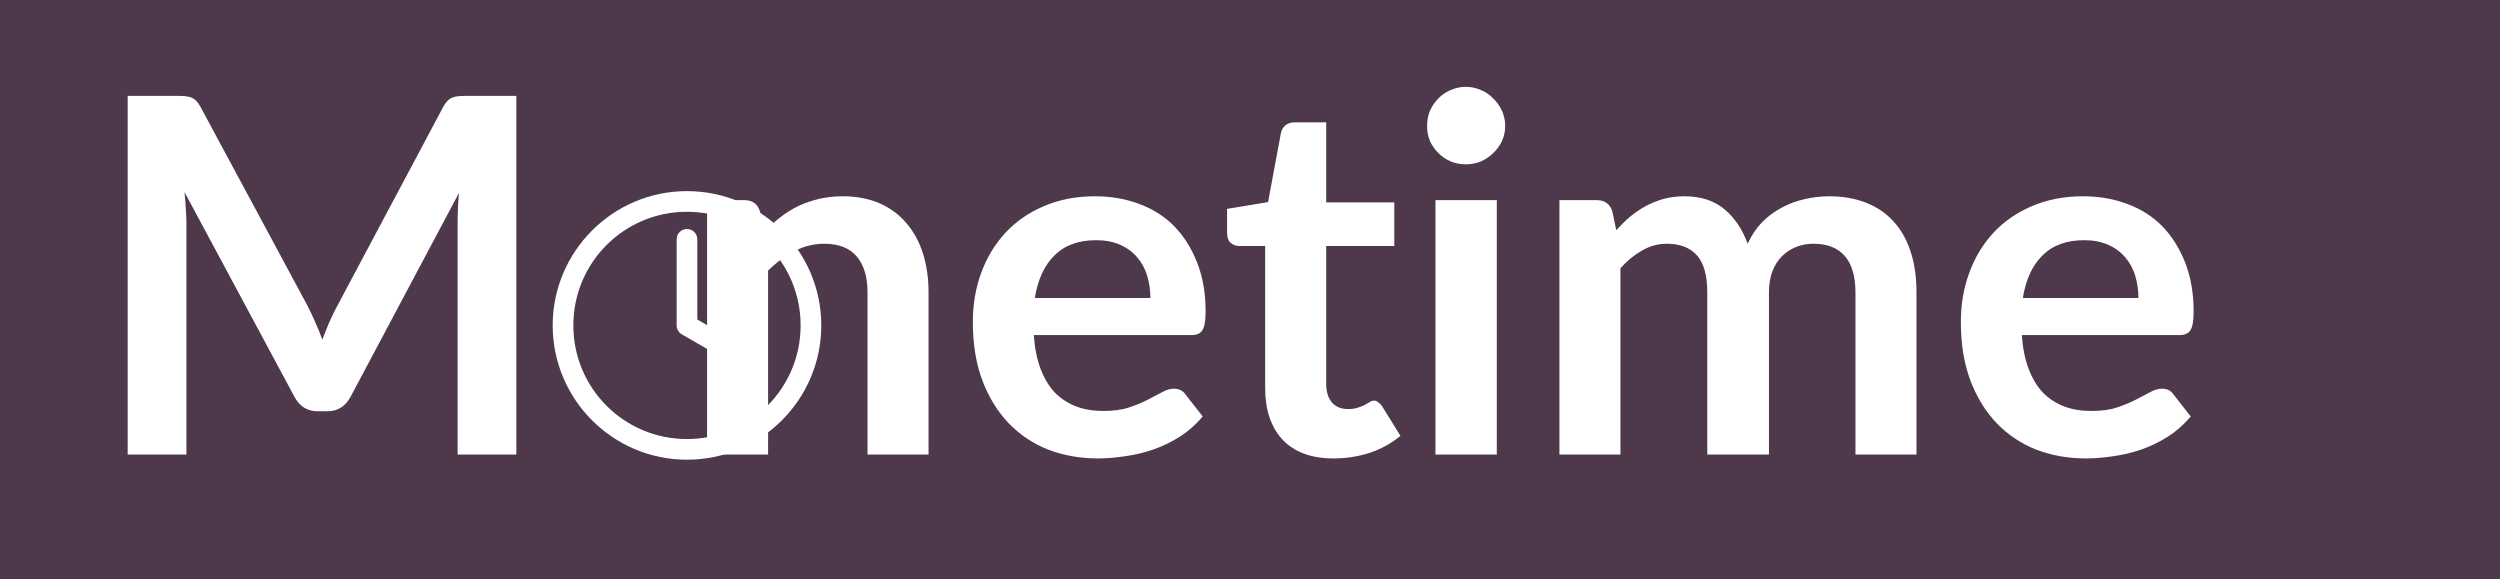
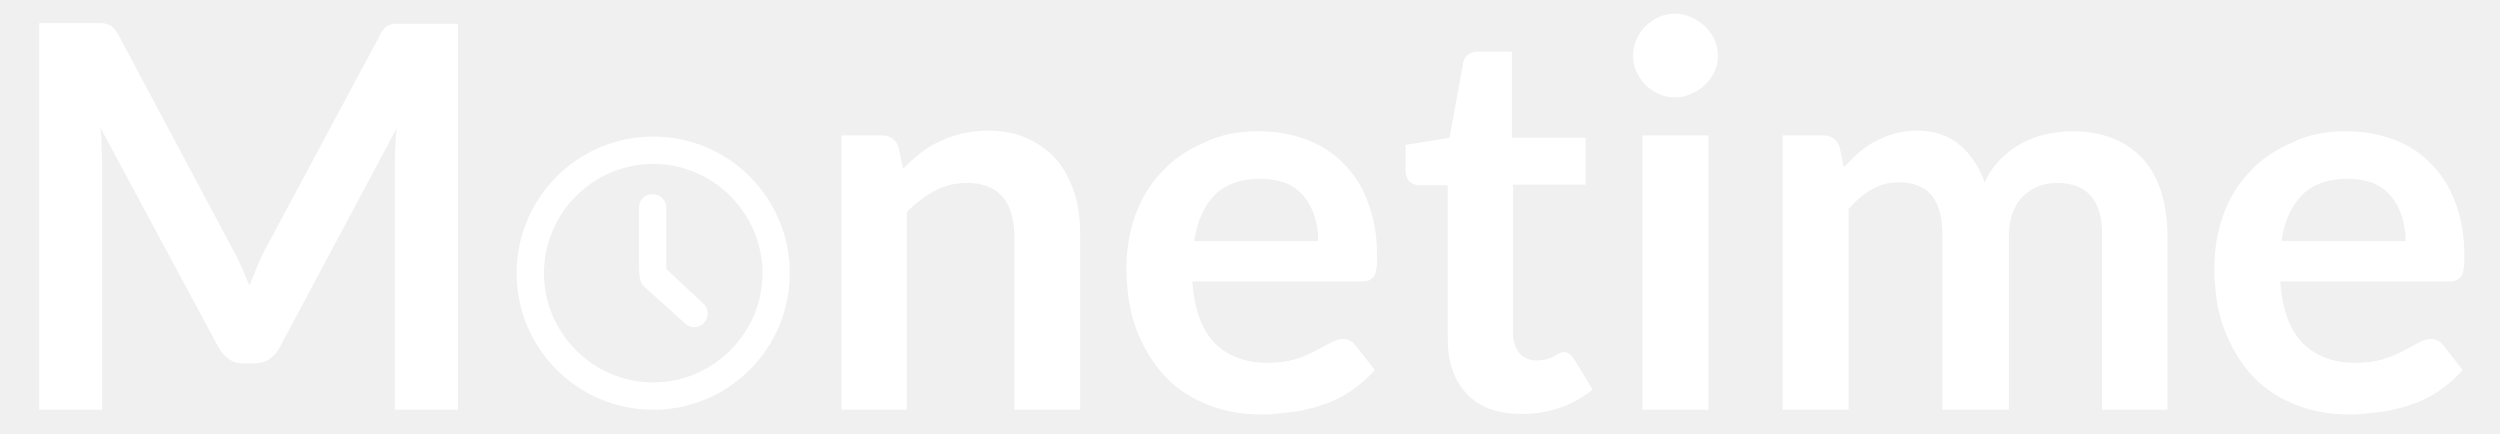
- <svg xmlns="http://www.w3.org/2000/svg" xmlns:xlink="http://www.w3.org/1999/xlink" width="121px" height="28px" viewBox="0 0 121 28" version="1.1">
-   <defs>
-     <rect id="path-1" x="-29" y="-47" width="206" height="467" />
-   </defs>
-   <g id="Page-1" stroke="none" stroke-width="1" fill="none" fill-rule="evenodd">
-     <g id="Rectangle">
-       <use fill="#4D394B" fill-rule="evenodd" xlink:href="#path-1" />
-       <rect stroke="#979797" stroke-width="1" x="-28.5" y="-46.5" width="205" height="466" />
-     </g>
-     <g id="Group" transform="translate(4, -2)" fill="#FFFFFF">
-       <text id="M-netime" font-family="Lato-Bold, Lato" font-size="24" font-weight="bold">
-         <tspan x="0.242" y="24">M   netime</tspan>
-       </text>
-       <path d="M29.25,11.25 C25.666,11.25 22.75,14.166 22.75,17.75 C22.75,21.334 25.666,24.25 29.25,24.25 C32.834,24.25 35.75,21.334 35.75,17.75 C35.75,14.166 32.834,11.25 29.25,11.25 Z M29.25,12.25 C32.294,12.25 34.75,14.706 34.75,17.75 C34.75,20.794 32.294,23.25 29.25,23.25 C26.206,23.25 23.75,20.794 23.75,17.75 C23.75,14.706 26.206,12.25 29.25,12.25 Z M29.25,13.083 C28.974,13.083 28.75,13.307 28.75,13.583 L28.75,17.75 C28.75,17.935 28.851,18.096 29,18.182 L32.318,20.099 C32.557,20.237 32.867,20.156 33.005,19.917 C33.143,19.678 33.057,19.372 32.818,19.234 L29.75,17.464 L29.75,13.583 C29.75,13.307 29.526,13.083 29.25,13.083 L29.25,13.083 Z" id="Page-1" />
-     </g>
+ <svg xmlns="http://www.w3.org/2000/svg" version="1.1" id="Layer_1" x="0px" y="0px" viewBox="0 0 421 73" style="enable-background:new 0 0 421 73;" xml:space="preserve">
+   <style type="text/css">
+ 	.st0{fill:#FFFFFF;}
+ </style>
+   <g>
+     <path class="st0" d="M40.7,45c0.4,1,0.9,2.1,1.3,3.1c0.4-1.1,0.9-2.1,1.3-3.2c0.4-1,0.9-2.1,1.4-3l19.3-36c0.2-0.5,0.5-0.8,0.7-1.1   c0.3-0.3,0.5-0.5,0.9-0.6C65.9,4.1,66.2,4,66.6,4c0.4,0,0.9,0,1.4,0h9.1V69H66.5V27c0-0.8,0-1.6,0.1-2.6c0-0.9,0.1-1.9,0.2-2.8   L47.1,58.5c-0.4,0.8-1,1.5-1.8,2c-0.7,0.5-1.6,0.7-2.5,0.7h-1.7c-1,0-1.8-0.2-2.5-0.7c-0.7-0.5-1.3-1.1-1.8-2l-19.9-37   c0.1,1,0.2,2,0.2,2.9c0,0.9,0.1,1.8,0.1,2.6v42H6.6V3.9h9.1c0.5,0,1,0,1.4,0c0.4,0,0.7,0.1,1.1,0.2c0.3,0.1,0.6,0.3,0.9,0.6   s0.5,0.6,0.8,1.1L39.2,42C39.8,43,40.2,44,40.7,45z" />
+     <path class="st0" d="M141.7,69V22.8h6.8c1.4,0,2.4,0.7,2.8,2l0.8,3.6c0.9-1,1.9-1.8,2.9-2.6c1-0.8,2.1-1.5,3.3-2   c1.2-0.6,2.4-1,3.7-1.3c1.3-0.3,2.8-0.5,4.3-0.5c2.5,0,4.8,0.4,6.7,1.3s3.6,2.1,4.9,3.6c1.3,1.5,2.3,3.4,3,5.5c0.7,2.1,1,4.5,1,7.1   V69h-11.1V39.6c0-2.8-0.7-5-2-6.5c-1.3-1.5-3.3-2.3-5.9-2.3c-1.9,0-3.7,0.4-5.4,1.3c-1.7,0.9-3.3,2.1-4.8,3.6V69H141.7z" />
+     <path class="st0" d="M212,22.1c2.9,0,5.6,0.5,8,1.4c2.4,0.9,4.6,2.3,6.3,4.1c1.8,1.8,3.2,4,4.1,6.6c1,2.6,1.5,5.6,1.5,8.9   c0,0.8,0,1.5-0.1,2.1c-0.1,0.6-0.2,1-0.4,1.3s-0.5,0.5-0.8,0.7c-0.3,0.1-0.8,0.2-1.3,0.2h-28.5c0.3,4.7,1.6,8.2,3.8,10.4   c2.2,2.2,5.2,3.3,8.8,3.3c1.8,0,3.4-0.2,4.7-0.6c1.3-0.4,2.4-0.9,3.4-1.4c1-0.5,1.8-1,2.6-1.4s1.4-0.6,2.1-0.6   c0.5,0,0.8,0.1,1.2,0.3c0.3,0.2,0.6,0.4,0.9,0.8l3.2,4.1c-1.2,1.4-2.6,2.6-4.1,3.6c-1.5,1-3.1,1.8-4.8,2.3c-1.7,0.6-3.4,1-5.1,1.2   s-3.4,0.4-5,0.4c-3.2,0-6.2-0.5-9-1.6c-2.8-1.1-5.2-2.6-7.2-4.7c-2-2.1-3.6-4.7-4.8-7.7s-1.8-6.6-1.8-10.7c0-3.1,0.5-6.1,1.5-8.9   c1-2.8,2.5-5.2,4.4-7.2c1.9-2.1,4.2-3.7,7-4.9C205.4,22.7,208.5,22.1,212,22.1z M212.2,30.1c-3.2,0-5.8,0.9-7.6,2.7   c-1.8,1.8-3,4.4-3.5,7.8H222c0-1.4-0.2-2.8-0.6-4.1c-0.4-1.3-1-2.4-1.8-3.4c-0.8-1-1.8-1.7-3.1-2.3   C215.3,30.4,213.9,30.1,212.2,30.1z" />
+     <path class="st0" d="M256.2,69.7c-4,0-7.1-1.1-9.2-3.4c-2.2-2.3-3.2-5.4-3.2-9.4V31.2H239c-0.6,0-1.1-0.2-1.6-0.6   c-0.4-0.4-0.7-1-0.7-1.8v-4.4l7.4-1.2l2.3-12.6c0.1-0.6,0.4-1.1,0.8-1.4c0.4-0.3,1-0.5,1.6-0.5h5.8v14.5H267v7.9h-12.2v25   c0,1.4,0.4,2.6,1.1,3.4s1.7,1.2,2.9,1.2c0.7,0,1.3-0.1,1.7-0.2c0.5-0.2,0.9-0.3,1.2-0.5s0.7-0.4,0.9-0.5c0.3-0.2,0.5-0.2,0.8-0.2   c0.3,0,0.6,0.1,0.8,0.2c0.2,0.2,0.4,0.4,0.7,0.7l3.3,5.4c-1.6,1.3-3.5,2.4-5.6,3.1C260.6,69.4,258.4,69.7,256.2,69.7z" />
+     <path class="st0" d="M289.3,9.4c0,1-0.2,1.9-0.6,2.7c-0.4,0.8-0.9,1.6-1.6,2.2c-0.6,0.6-1.4,1.1-2.3,1.5c-0.9,0.4-1.8,0.6-2.8,0.6   c-1,0-1.9-0.2-2.7-0.6c-0.9-0.4-1.6-0.9-2.2-1.5c-0.6-0.6-1.1-1.4-1.5-2.2s-0.6-1.7-0.6-2.7c0-1,0.2-1.9,0.6-2.8   c0.4-0.9,0.9-1.6,1.5-2.2s1.4-1.1,2.2-1.5c0.9-0.4,1.8-0.6,2.7-0.6c1,0,1.9,0.2,2.8,0.6c0.9,0.4,1.6,0.9,2.3,1.5   c0.6,0.6,1.2,1.4,1.6,2.2C289.1,7.5,289.3,8.4,289.3,9.4z M287.7,22.8V69h-11.1V22.8H287.7z" />
+     <path class="st0" d="M300.2,69V22.8h6.8c1.4,0,2.4,0.7,2.8,2l0.7,3.4c0.8-0.9,1.7-1.7,2.5-2.5c0.9-0.7,1.8-1.4,2.8-1.9   c1-0.5,2.1-1,3.2-1.3s2.4-0.5,3.8-0.5c2.9,0,5.3,0.8,7.2,2.4c1.9,1.6,3.3,3.7,4.2,6.3c0.7-1.5,1.6-2.8,2.7-3.9   c1.1-1.1,2.3-2,3.6-2.7c1.3-0.7,2.7-1.2,4.1-1.5c1.5-0.3,2.9-0.5,4.4-0.5c2.5,0,4.8,0.4,6.8,1.2c2,0.8,3.6,1.9,5,3.4   c1.4,1.5,2.4,3.3,3.1,5.5c0.7,2.2,1.1,4.6,1.1,7.4V69H354V39.6c0-2.9-0.6-5.2-1.9-6.6c-1.3-1.5-3.2-2.2-5.7-2.2   c-1.1,0-2.2,0.2-3.2,0.6c-1,0.4-1.8,1-2.6,1.7c-0.7,0.7-1.3,1.7-1.7,2.8c-0.4,1.1-0.6,2.4-0.6,3.8V69h-11.2V39.6   c0-3.1-0.6-5.3-1.9-6.8c-1.2-1.4-3.1-2.1-5.5-2.1c-1.6,0-3.1,0.4-4.5,1.2c-1.4,0.8-2.7,1.9-3.9,3.3V69H300.2z" />
+     <path class="st0" d="M395.1,22.1c2.9,0,5.6,0.5,8,1.4c2.4,0.9,4.6,2.3,6.3,4.1c1.8,1.8,3.2,4,4.1,6.6c1,2.6,1.5,5.6,1.5,8.9   c0,0.8,0,1.5-0.1,2.1c-0.1,0.6-0.2,1-0.4,1.3s-0.5,0.5-0.8,0.7c-0.3,0.1-0.8,0.2-1.3,0.2H384c0.3,4.7,1.6,8.2,3.8,10.4   c2.2,2.2,5.2,3.3,8.8,3.3c1.8,0,3.4-0.2,4.7-0.6c1.3-0.4,2.4-0.9,3.4-1.4c1-0.5,1.8-1,2.6-1.4s1.4-0.6,2.1-0.6   c0.5,0,0.8,0.1,1.2,0.3c0.3,0.2,0.6,0.4,0.9,0.8l3.2,4.1c-1.2,1.4-2.6,2.6-4.1,3.6c-1.5,1-3.1,1.8-4.8,2.3c-1.7,0.6-3.4,1-5.1,1.2   s-3.4,0.4-5,0.4c-3.2,0-6.2-0.5-9-1.6c-2.8-1.1-5.2-2.6-7.2-4.7c-2-2.1-3.6-4.7-4.8-7.7s-1.8-6.6-1.8-10.7c0-3.1,0.5-6.1,1.5-8.9   c1-2.8,2.5-5.2,4.4-7.2c1.9-2.1,4.2-3.7,7-4.9C388.5,22.7,391.6,22.1,395.1,22.1z M395.3,30.1c-3.2,0-5.8,0.9-7.6,2.7   c-1.8,1.8-3,4.4-3.5,7.8h20.9c0-1.4-0.2-2.8-0.6-4.1c-0.4-1.3-1-2.4-1.8-3.4c-0.8-1-1.8-1.7-3.1-2.3   C398.4,30.4,397,30.1,395.3,30.1z" />
+   </g>
+   <g>
+     <path class="st0" d="M110,64.4c-10.1,0-18.4-8.3-18.4-18.4c0-10.1,8.3-18.4,18.4-18.4s18.4,8.3,18.4,18.4S120.1,64.4,110,64.4z    M110,23c-12.7,0-23,10.3-23,23s10.3,23,23,23s23-10.3,23-23S122.7,23,110,23z" />
+     <path class="st0" d="M112.2,45.3c0-0.1,0-0.2,0-0.4V35c0-1.3-1-2.3-2.3-2.3c-1.3,0-2.3,1-2.3,2.3v10c0,0.2,0,2.4,0.7,3.1l7.1,6.4   c0.4,0.4,1,0.6,1.5,0.6c0.6,0,1.3-0.3,1.7-0.8c0.8-0.9,0.8-2.4-0.2-3.2L112.2,45.3z" />
  </g>
</svg>
